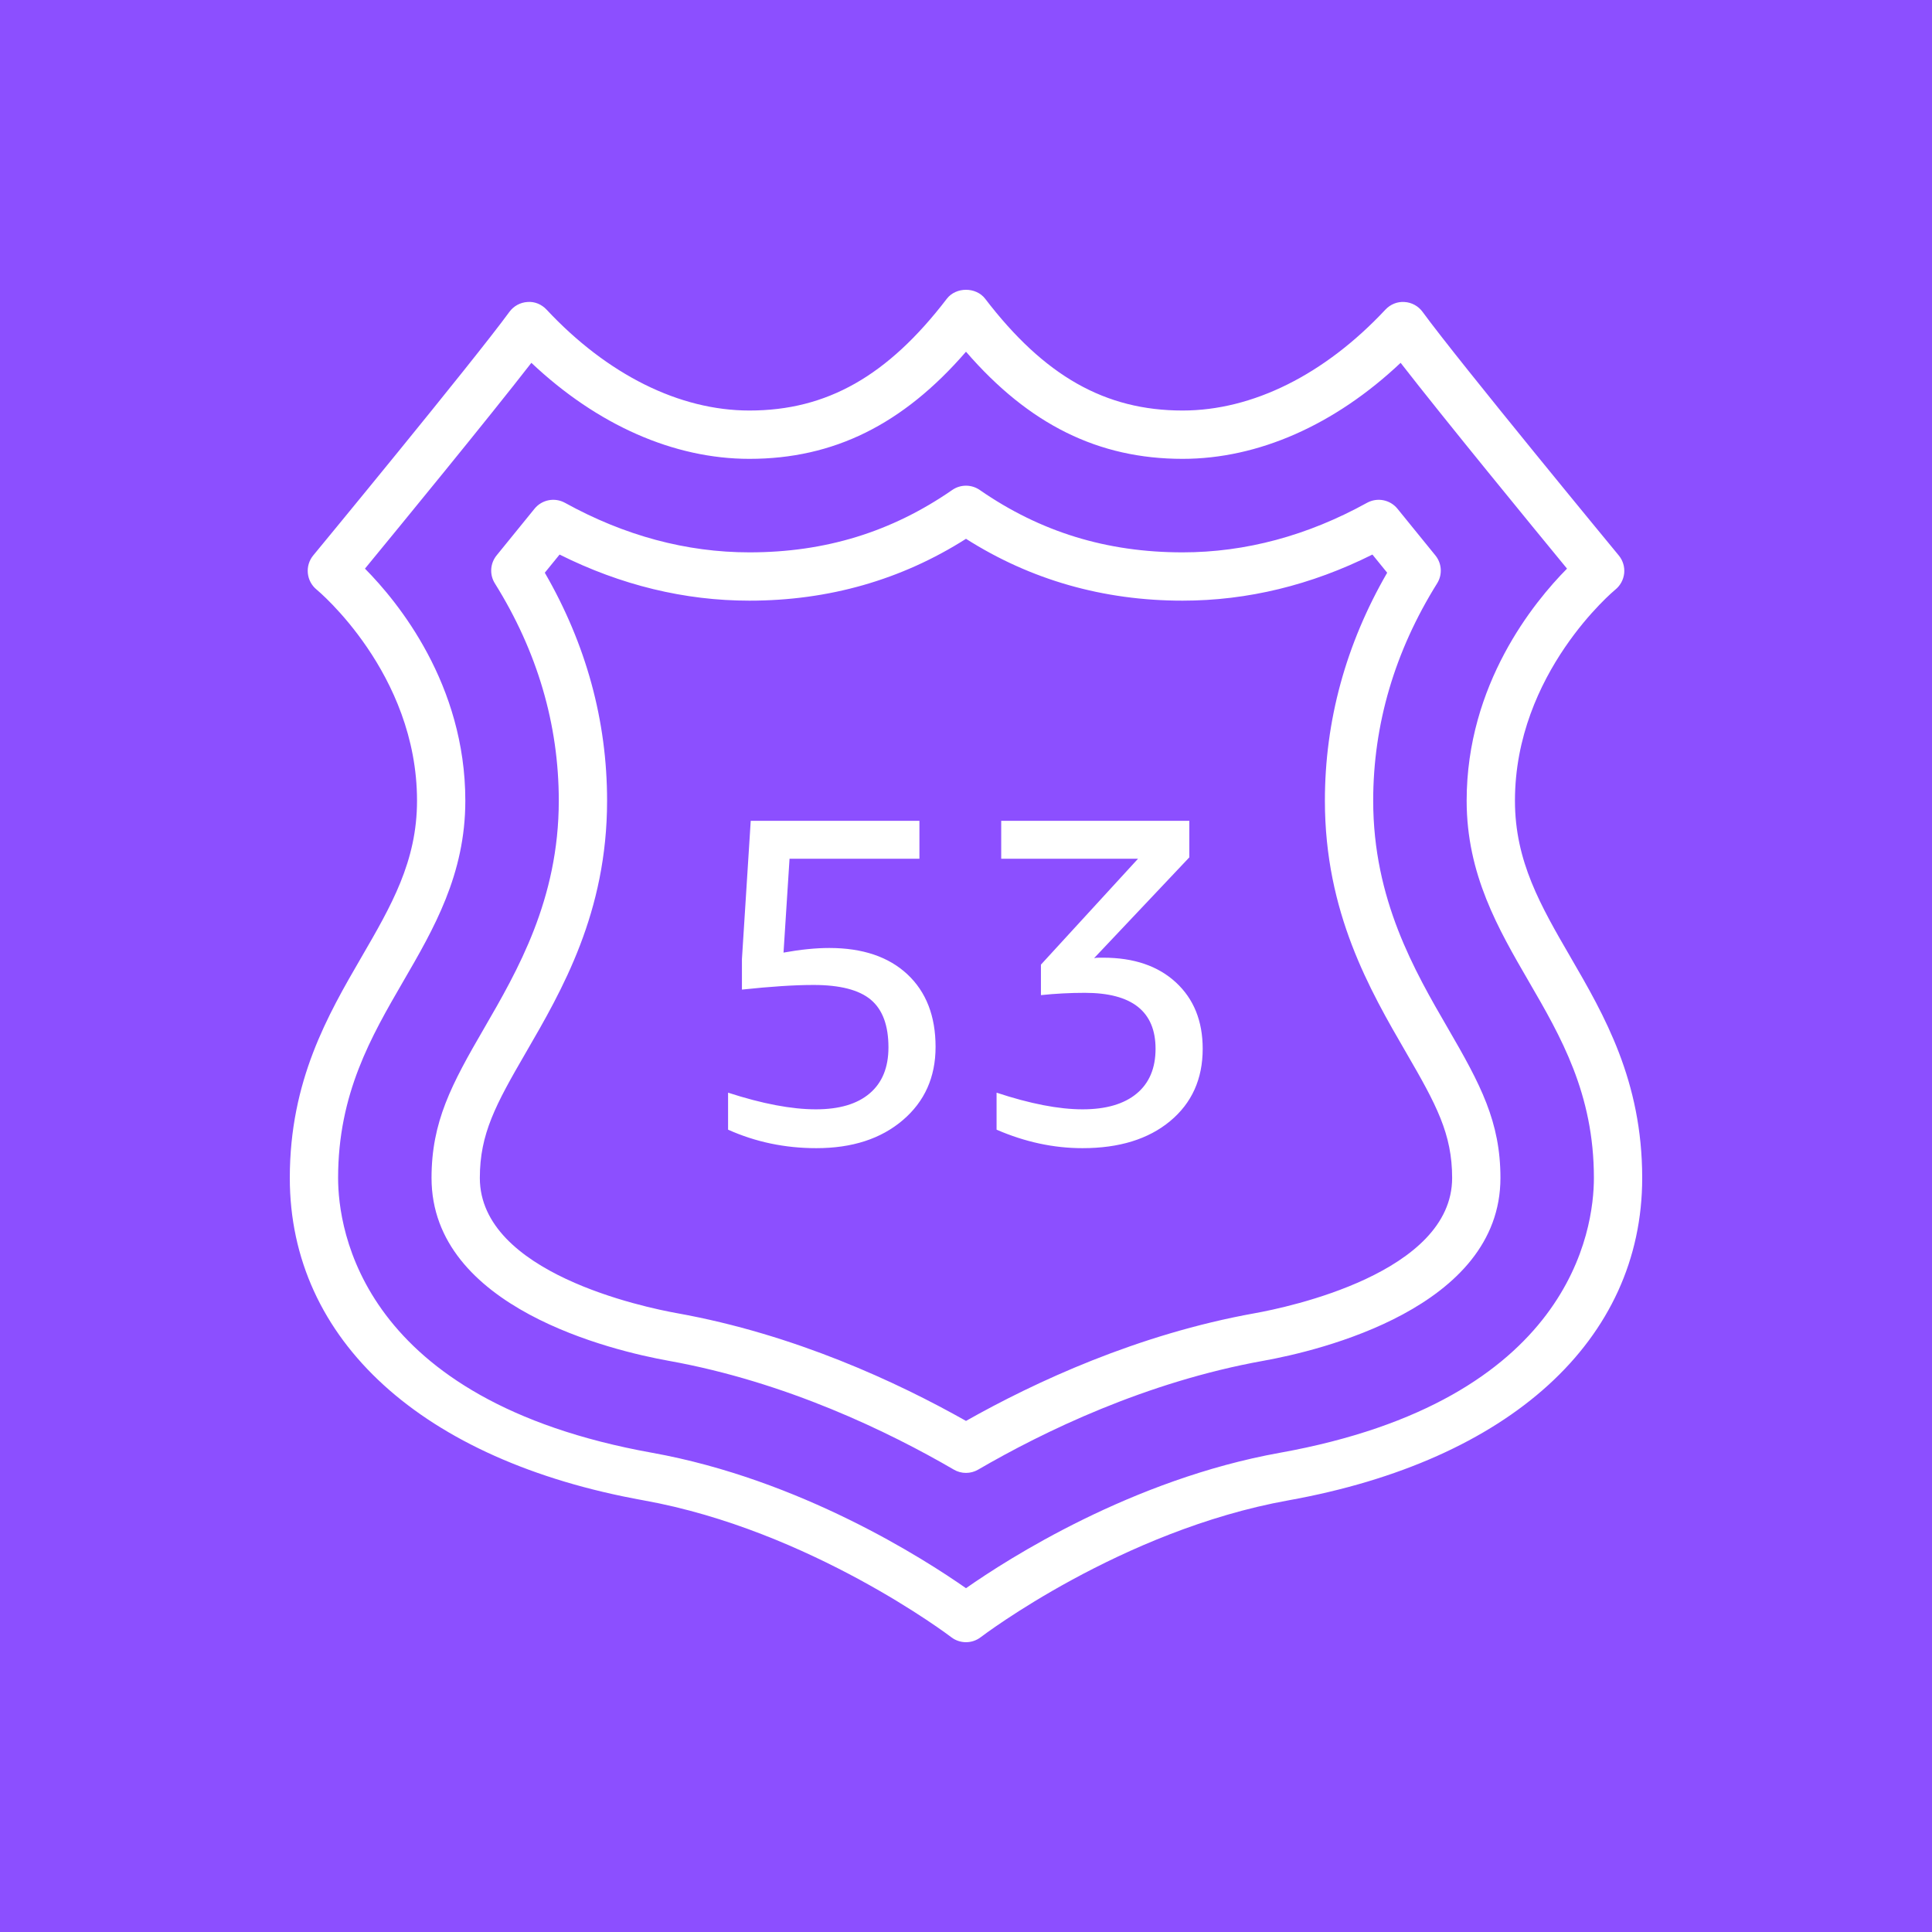
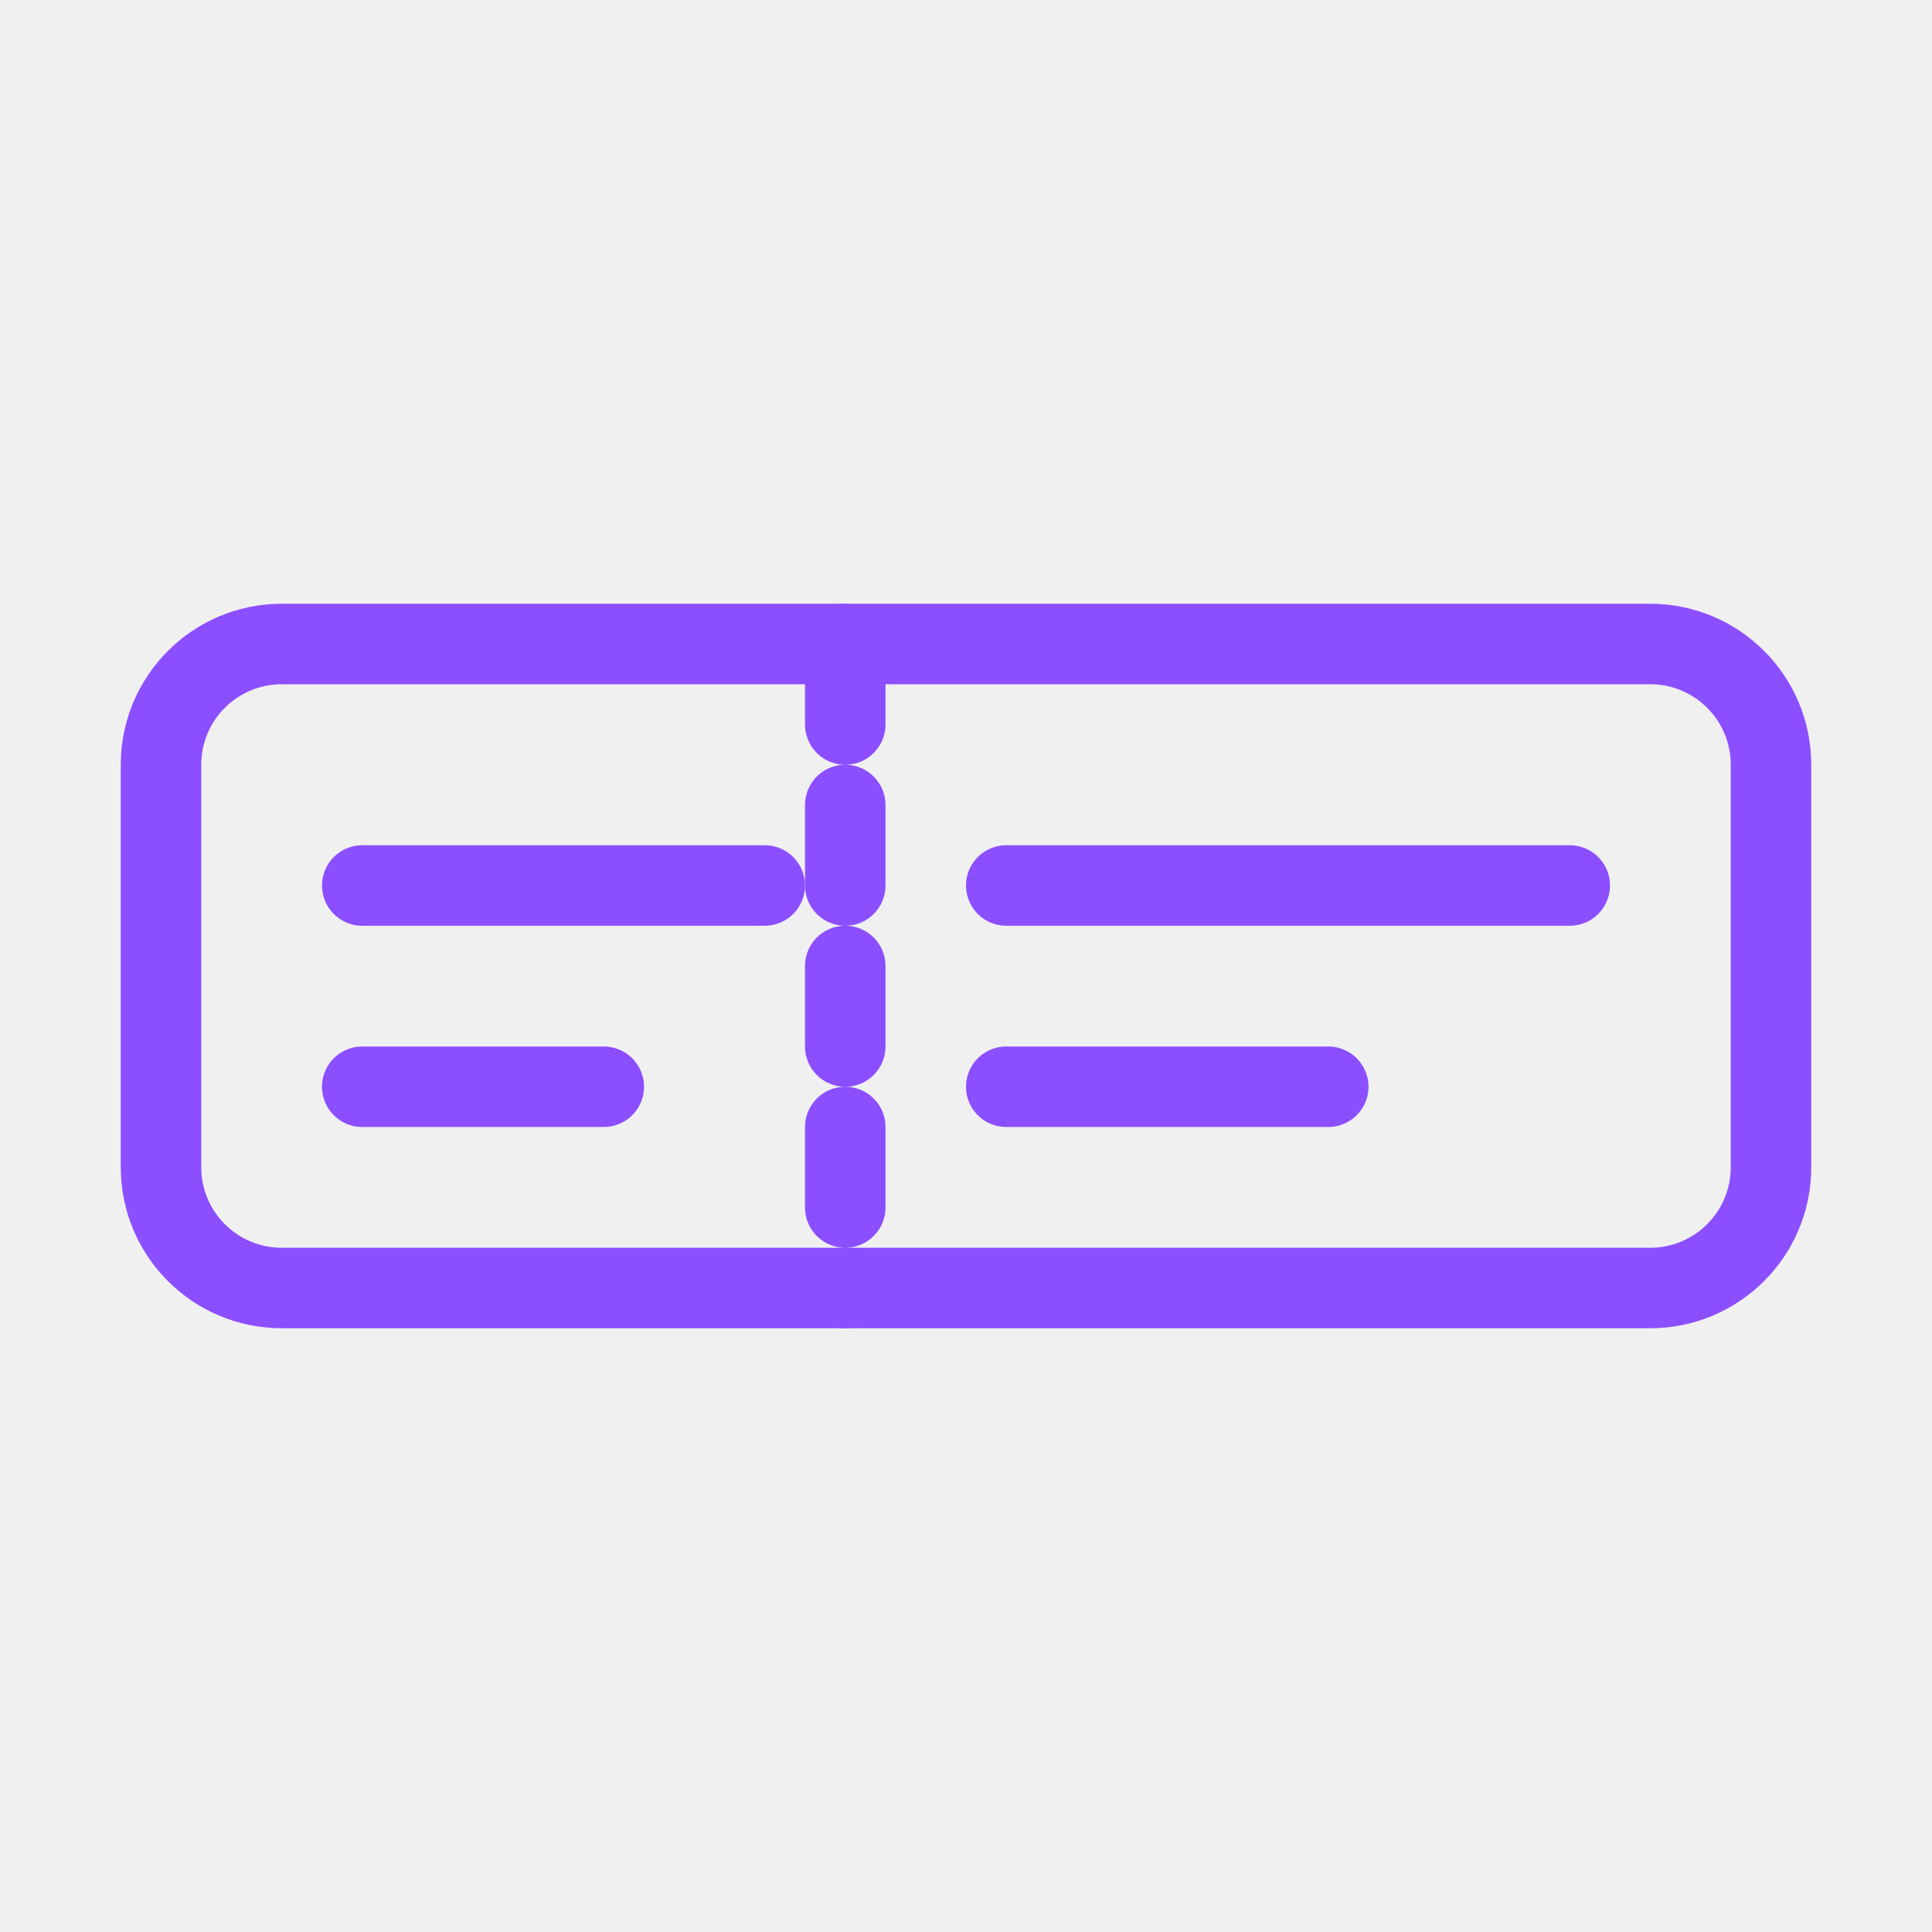
- <svg xmlns="http://www.w3.org/2000/svg" width="80px" height="80px" viewBox="0 0 80 80" version="1.1">
-   <g id="Icon-Architecture/64/Arch_Amazon-Route-53_64" stroke="none" stroke-width="1" fill="none" fill-rule="evenodd">
-     <g id="Icon-Architecture-BG/64/Networking-Content-Delivery" fill="#8C4FFF">
-       <rect id="Rectangle" x="0" y="0" width="80" height="80" />
-     </g>
-     <path d="M48.692,40.68 C49.431,41.363 49.801,42.278 49.801,43.428 C49.801,44.678 49.351,45.676 48.452,46.423 C47.552,47.17 46.343,47.543 44.826,47.543 C43.627,47.543 42.44,47.287 41.266,46.777 L41.266,45.245 C42.657,45.705 43.843,45.935 44.826,45.935 C45.796,45.935 46.542,45.717 47.065,45.284 C47.588,44.85 47.849,44.231 47.849,43.428 C47.849,41.883 46.874,41.111 44.921,41.111 C44.309,41.111 43.703,41.143 43.103,41.206 L43.103,39.943 L47.123,35.559 L41.458,35.559 L41.458,33.989 L49.247,33.989 L49.247,35.502 L45.304,39.675 C45.369,39.662 45.431,39.656 45.496,39.656 L45.687,39.656 C46.951,39.656 47.952,39.997 48.692,40.68 M37.574,40.345 C38.351,41.073 38.74,42.074 38.74,43.35 C38.74,44.601 38.288,45.612 37.381,46.385 C36.475,47.157 35.283,47.543 33.803,47.543 C32.503,47.543 31.284,47.287 30.148,46.777 L30.148,45.245 C31.564,45.705 32.776,45.935 33.784,45.935 C34.754,45.935 35.497,45.715 36.013,45.274 C36.53,44.834 36.789,44.2 36.789,43.37 C36.789,42.463 36.546,41.806 36.061,41.398 C35.576,40.99 34.785,40.785 33.688,40.785 C32.897,40.785 31.909,40.85 30.722,40.977 L30.722,39.713 L31.086,33.989 L38.071,33.989 L38.071,35.559 L32.693,35.559 L32.444,39.445 C33.146,39.318 33.777,39.254 34.338,39.254 C35.716,39.254 36.795,39.617 37.574,40.345 M51.957,54.378 C47.103,55.25 42.852,57.227 40,58.837 C37.147,57.227 32.896,55.25 28.043,54.378 C26.677,54.133 19.869,52.711 19.869,48.776 C19.869,46.952 20.522,45.742 21.776,43.583 C23.274,41 25.138,37.784 25.138,33.156 C25.138,29.847 24.271,26.675 22.559,23.715 C22.76,23.467 22.965,23.216 23.171,22.963 C25.707,24.23 28.347,24.872 31.031,24.872 C34.311,24.872 37.325,24.011 40,22.311 C42.674,24.011 45.688,24.872 48.968,24.872 C51.652,24.872 54.293,24.23 56.829,22.963 C57.034,23.216 57.239,23.467 57.44,23.715 C55.728,26.675 54.861,29.847 54.861,33.156 C54.861,37.784 56.725,41 58.226,43.587 C59.477,45.742 60.13,46.952 60.13,48.776 C60.13,52.711 53.322,54.133 51.957,54.378 M56.861,33.156 C56.861,29.997 57.752,26.97 59.507,24.158 C59.735,23.795 59.706,23.328 59.434,22.996 C58.926,22.373 58.393,21.718 57.867,21.067 C57.562,20.69 57.032,20.586 56.606,20.82 C54.143,22.181 51.574,22.872 48.968,22.872 C45.824,22.872 43.077,22.026 40.569,20.289 C40.227,20.052 39.772,20.052 39.43,20.289 C36.922,22.026 34.175,22.872 31.031,22.872 C28.425,22.872 25.856,22.181 23.393,20.82 C22.968,20.586 22.437,20.69 22.132,21.067 C21.606,21.718 21.073,22.373 20.565,22.996 C20.294,23.328 20.264,23.795 20.492,24.158 C22.248,26.97 23.138,29.997 23.138,33.156 C23.138,37.246 21.423,40.202 20.045,42.581 C18.695,44.904 17.869,46.447 17.869,48.776 C17.869,54.165 25.385,55.934 27.689,56.348 C32.549,57.221 36.793,59.281 39.497,60.854 C39.652,60.945 39.826,60.99 40,60.99 C40.173,60.99 40.347,60.945 40.503,60.854 C43.207,59.281 47.45,57.221 52.31,56.348 C54.614,55.934 62.13,54.165 62.13,48.776 C62.13,46.447 61.304,44.904 59.954,42.578 C58.576,40.202 56.861,37.246 56.861,33.156 M52.994,60.157 C46.863,61.259 41.723,64.557 40,65.764 C38.276,64.557 33.136,61.259 27.005,60.157 C14.937,57.989 14,50.897 14,48.776 C14,45.285 15.371,42.923 16.697,40.637 C17.961,38.46 19.268,36.207 19.268,33.156 C19.268,28.336 16.485,24.931 15.112,23.546 C16.556,21.789 20.204,17.342 22.003,15.024 C24.729,17.597 27.898,19 31.031,19 C34.509,19 37.385,17.585 40,14.564 C42.614,17.585 45.49,19 48.968,19 C52.101,19 55.27,17.597 57.997,15.024 C59.796,17.342 63.443,21.789 64.887,23.546 C63.514,24.931 60.731,28.336 60.731,33.156 C60.731,36.207 62.039,38.46 63.302,40.637 C64.629,42.923 66,45.285 66,48.776 C66,50.897 65.062,57.989 52.994,60.157 M65.032,39.634 C63.797,37.505 62.731,35.668 62.731,33.156 C62.731,27.868 66.847,24.447 66.887,24.415 C67.094,24.247 67.226,24.003 67.254,23.737 C67.28,23.471 67.2,23.206 67.03,23 C66.963,22.92 60.408,14.973 58.906,12.914 C58.73,12.673 58.457,12.523 58.159,12.505 C57.86,12.483 57.572,12.602 57.368,12.82 C54.848,15.515 51.866,16.999 48.968,16.999 C45.764,16.999 43.244,15.572 40.794,12.371 C40.415,11.876 39.585,11.876 39.206,12.371 C36.755,15.572 34.235,16.999 31.031,16.999 C28.133,16.999 25.151,15.515 22.631,12.82 C22.427,12.602 22.137,12.478 21.84,12.505 C21.543,12.523 21.269,12.673 21.093,12.914 C19.591,14.973 13.036,22.92 12.969,23 C12.8,23.206 12.72,23.471 12.747,23.736 C12.773,24.001 12.904,24.245 13.11,24.413 C13.152,24.447 17.268,27.868 17.268,33.156 C17.268,35.668 16.202,37.505 14.967,39.634 C13.576,42.031 12,44.747 12,48.776 C12,55.487 17.477,60.478 26.652,62.127 C33.559,63.368 39.334,67.749 39.391,67.794 C39.57,67.931 39.785,68 40,68 C40.214,68 40.429,67.931 40.609,67.793 C40.667,67.749 46.422,63.371 53.347,62.127 C62.522,60.478 68,55.487 68,48.776 C68,44.747 66.423,42.031 65.032,39.634" id="Amazon-Route-53-Icon_64_Squid" fill="#FFFFFF" />
+ <svg xmlns="http://www.w3.org/2000/svg" viewBox="0 0 48 48">
+   <g fill="none" stroke="#8C4FFF" stroke-width="2" stroke-linecap="round" stroke-linejoin="round">
+     <rect x="4" y="16" width="40" height="16" rx="3" />
+     <path d="M9 22h10M9 27h6M25 22h14M25 27h8" />
+     <path d="M21 16v16" stroke-dasharray="2 2" />
  </g>
</svg>
